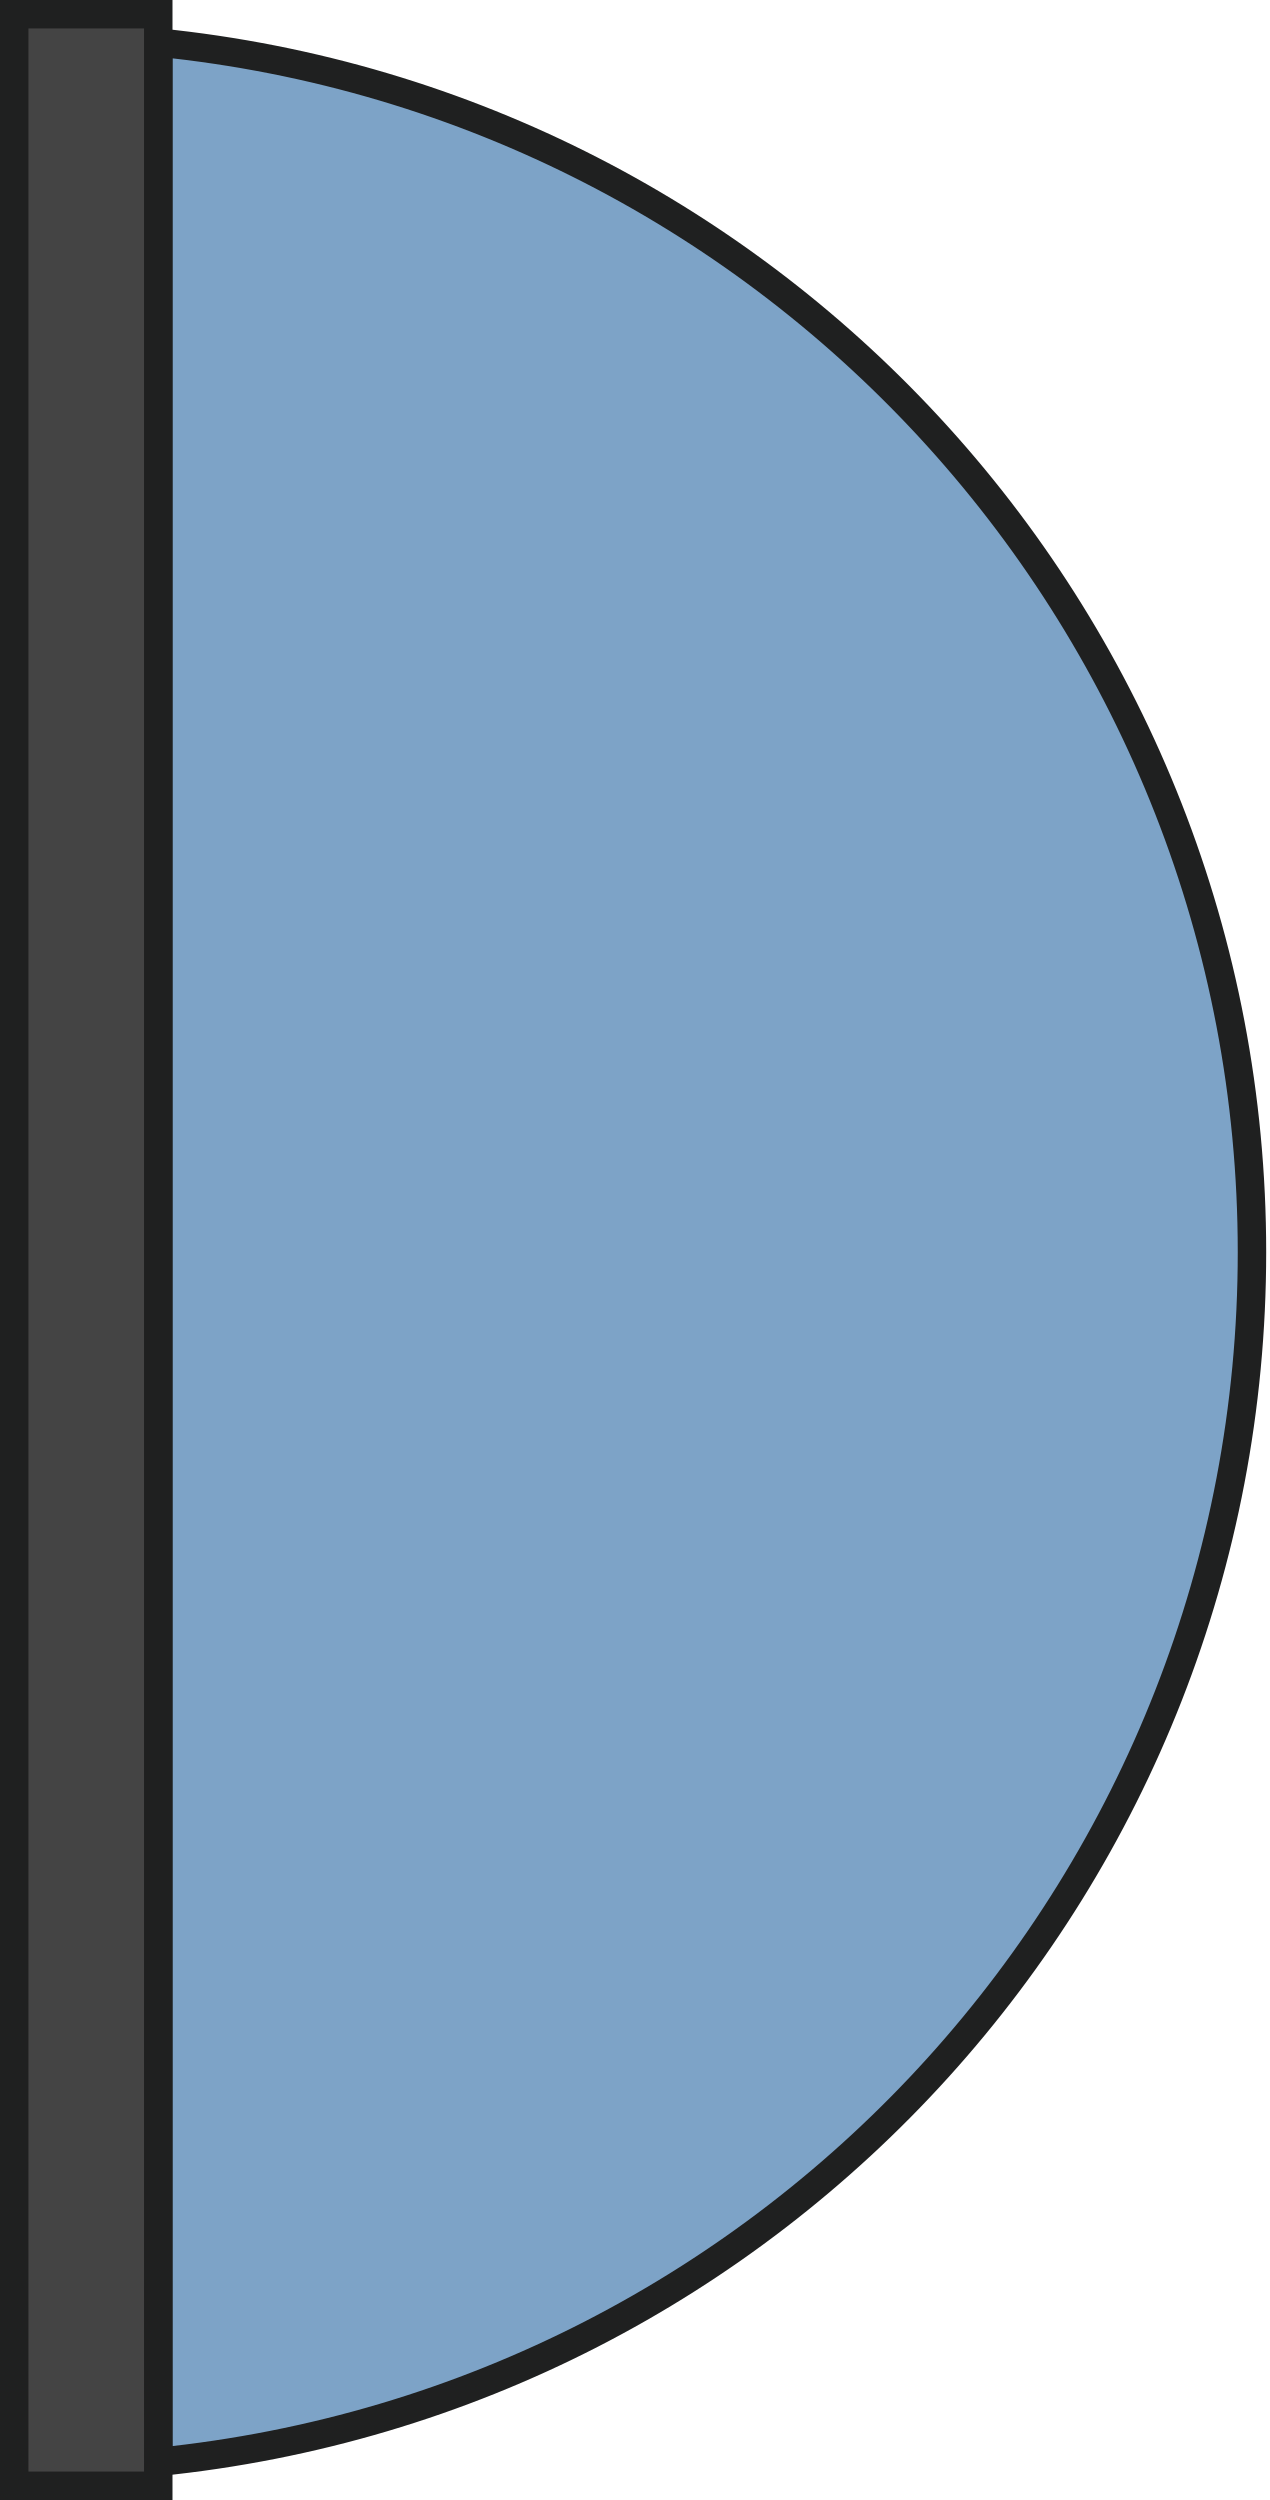
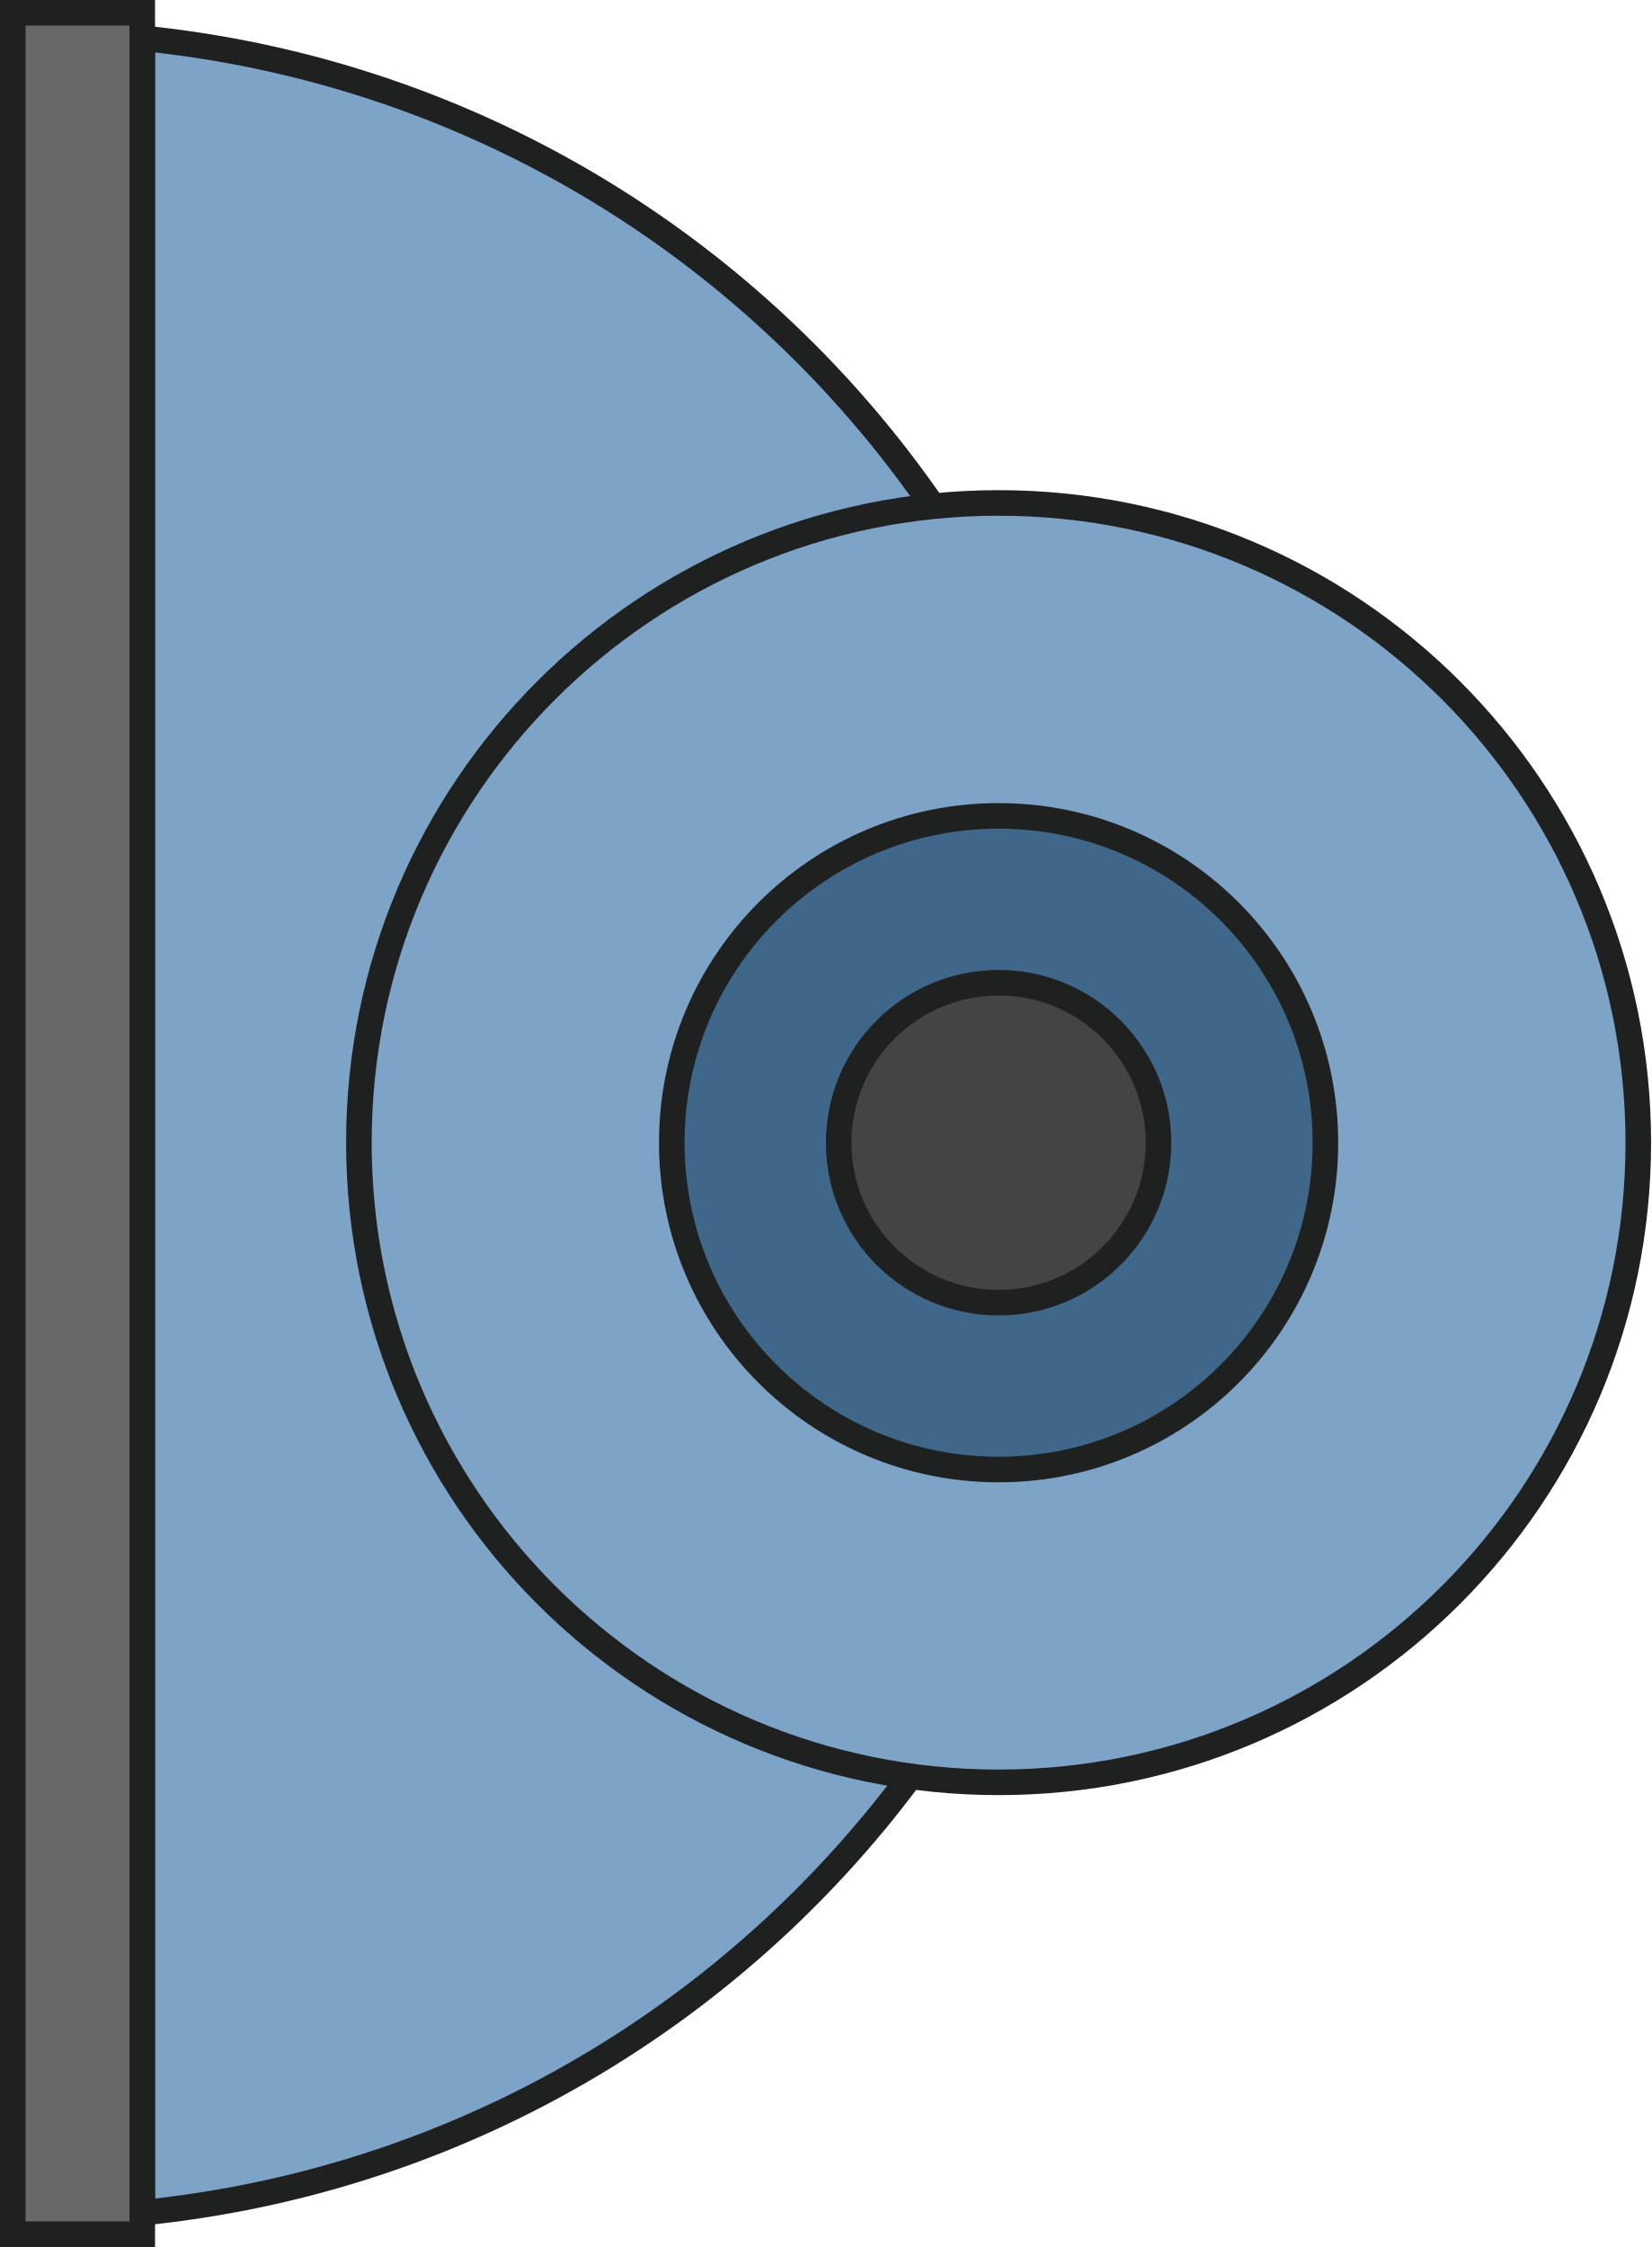
- <svg xmlns="http://www.w3.org/2000/svg" id="圖層_1" data-name="圖層 1" viewBox="0 0 178.5 351.61">
+ <svg xmlns="http://www.w3.org/2000/svg" id="圖層_1" data-name="圖層 1" viewBox="0 0 258.37 351.61">
  <defs>
-     <style>.cls-1{fill:#7da3c7;stroke-linecap:round;stroke-linejoin:round;}.cls-1,.cls-2{stroke:#1f2020;stroke-width:4px;}.cls-2{fill:#444;stroke-miterlimit:10;}</style>
+     <style>.cls-1{fill:#7da3c7;}.cls-1,.cls-2,.cls-3,.cls-4{stroke:#1f2020;stroke-width:4px;}.cls-1,.cls-3{stroke-linecap:round;stroke-linejoin:round;}.cls-2{fill:#696868;}.cls-2,.cls-4{stroke-miterlimit:10;}.cls-3{fill:#3f678a;}.cls-4{fill:#444;}</style>
  </defs>
-   <path class="cls-1" d="M935.26,392.34a171,171,0,0,1,0,340.27Z" transform="translate(-913 -386.36)" />
+   <path class="cls-1" d="M835.31,399.81a171,171,0,0,1,0,340.27Z" transform="translate(-813.05 -393.83)" />
  <rect class="cls-2" x="2" y="2" width="20.26" height="347.61" />
+   <path class="cls-1" d="M969.31,672.73a100.1,100.1,0,1,0-100.1-100.1A100.1,100.1,0,0,0,969.31,672.73Z" transform="translate(-813.05 -393.83)" />
+   <circle class="cls-3" cx="156.26" cy="178.81" r="51.14" />
+   <ellipse class="cls-4" cx="156.26" cy="178.81" rx="25.02" ry="25.03" />
</svg>
